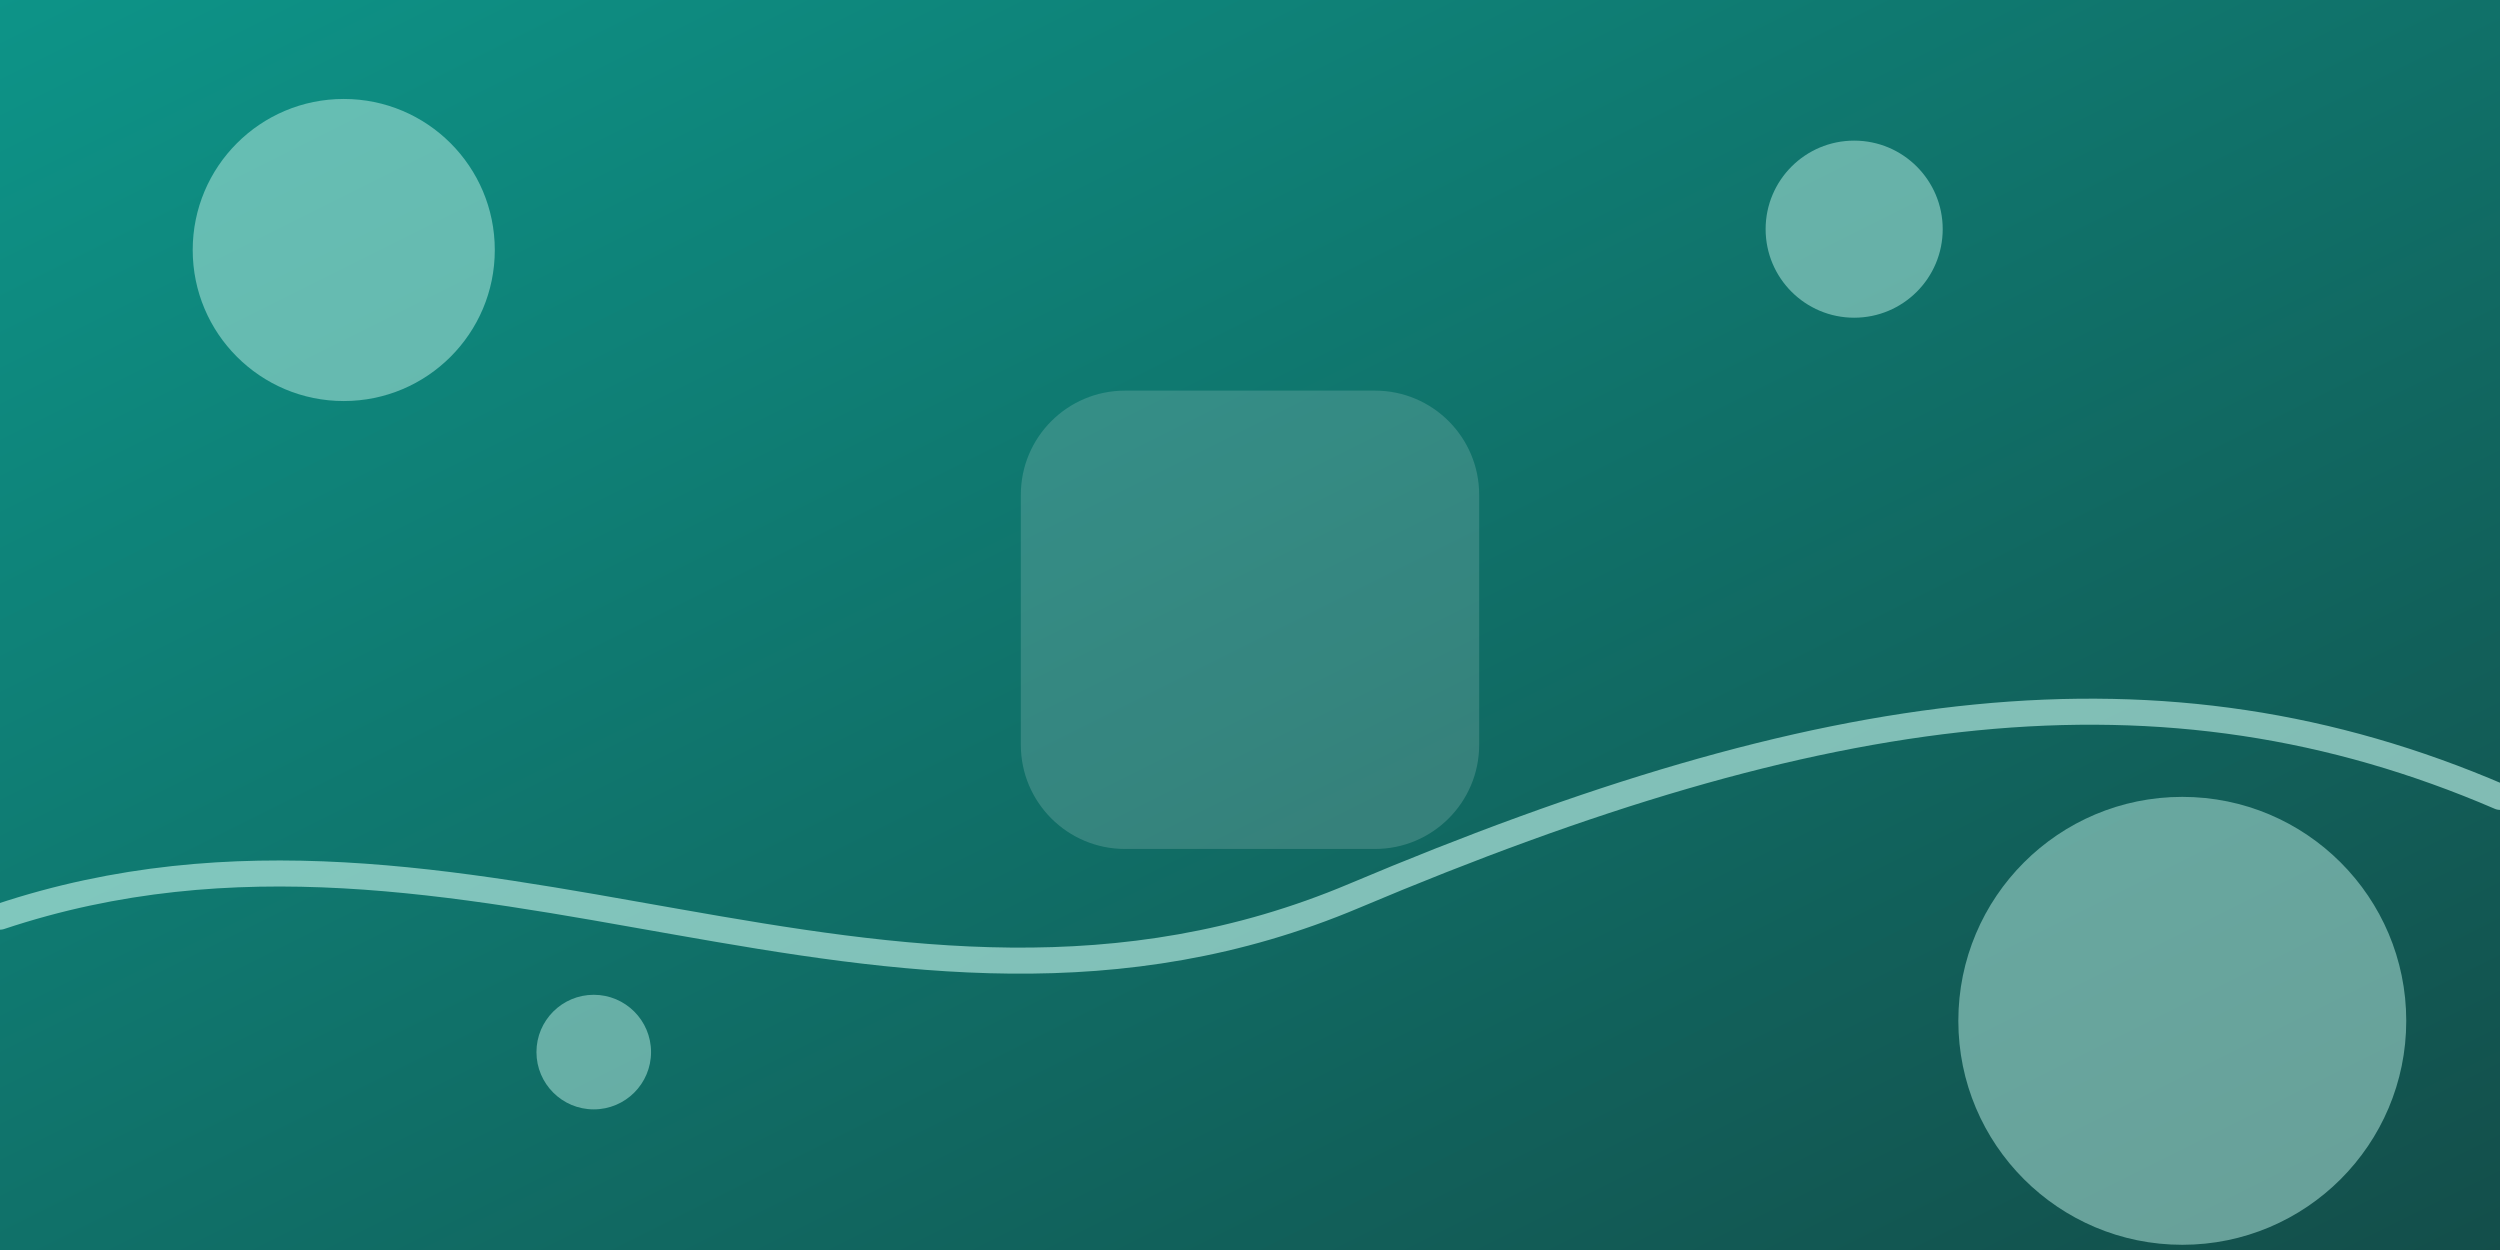
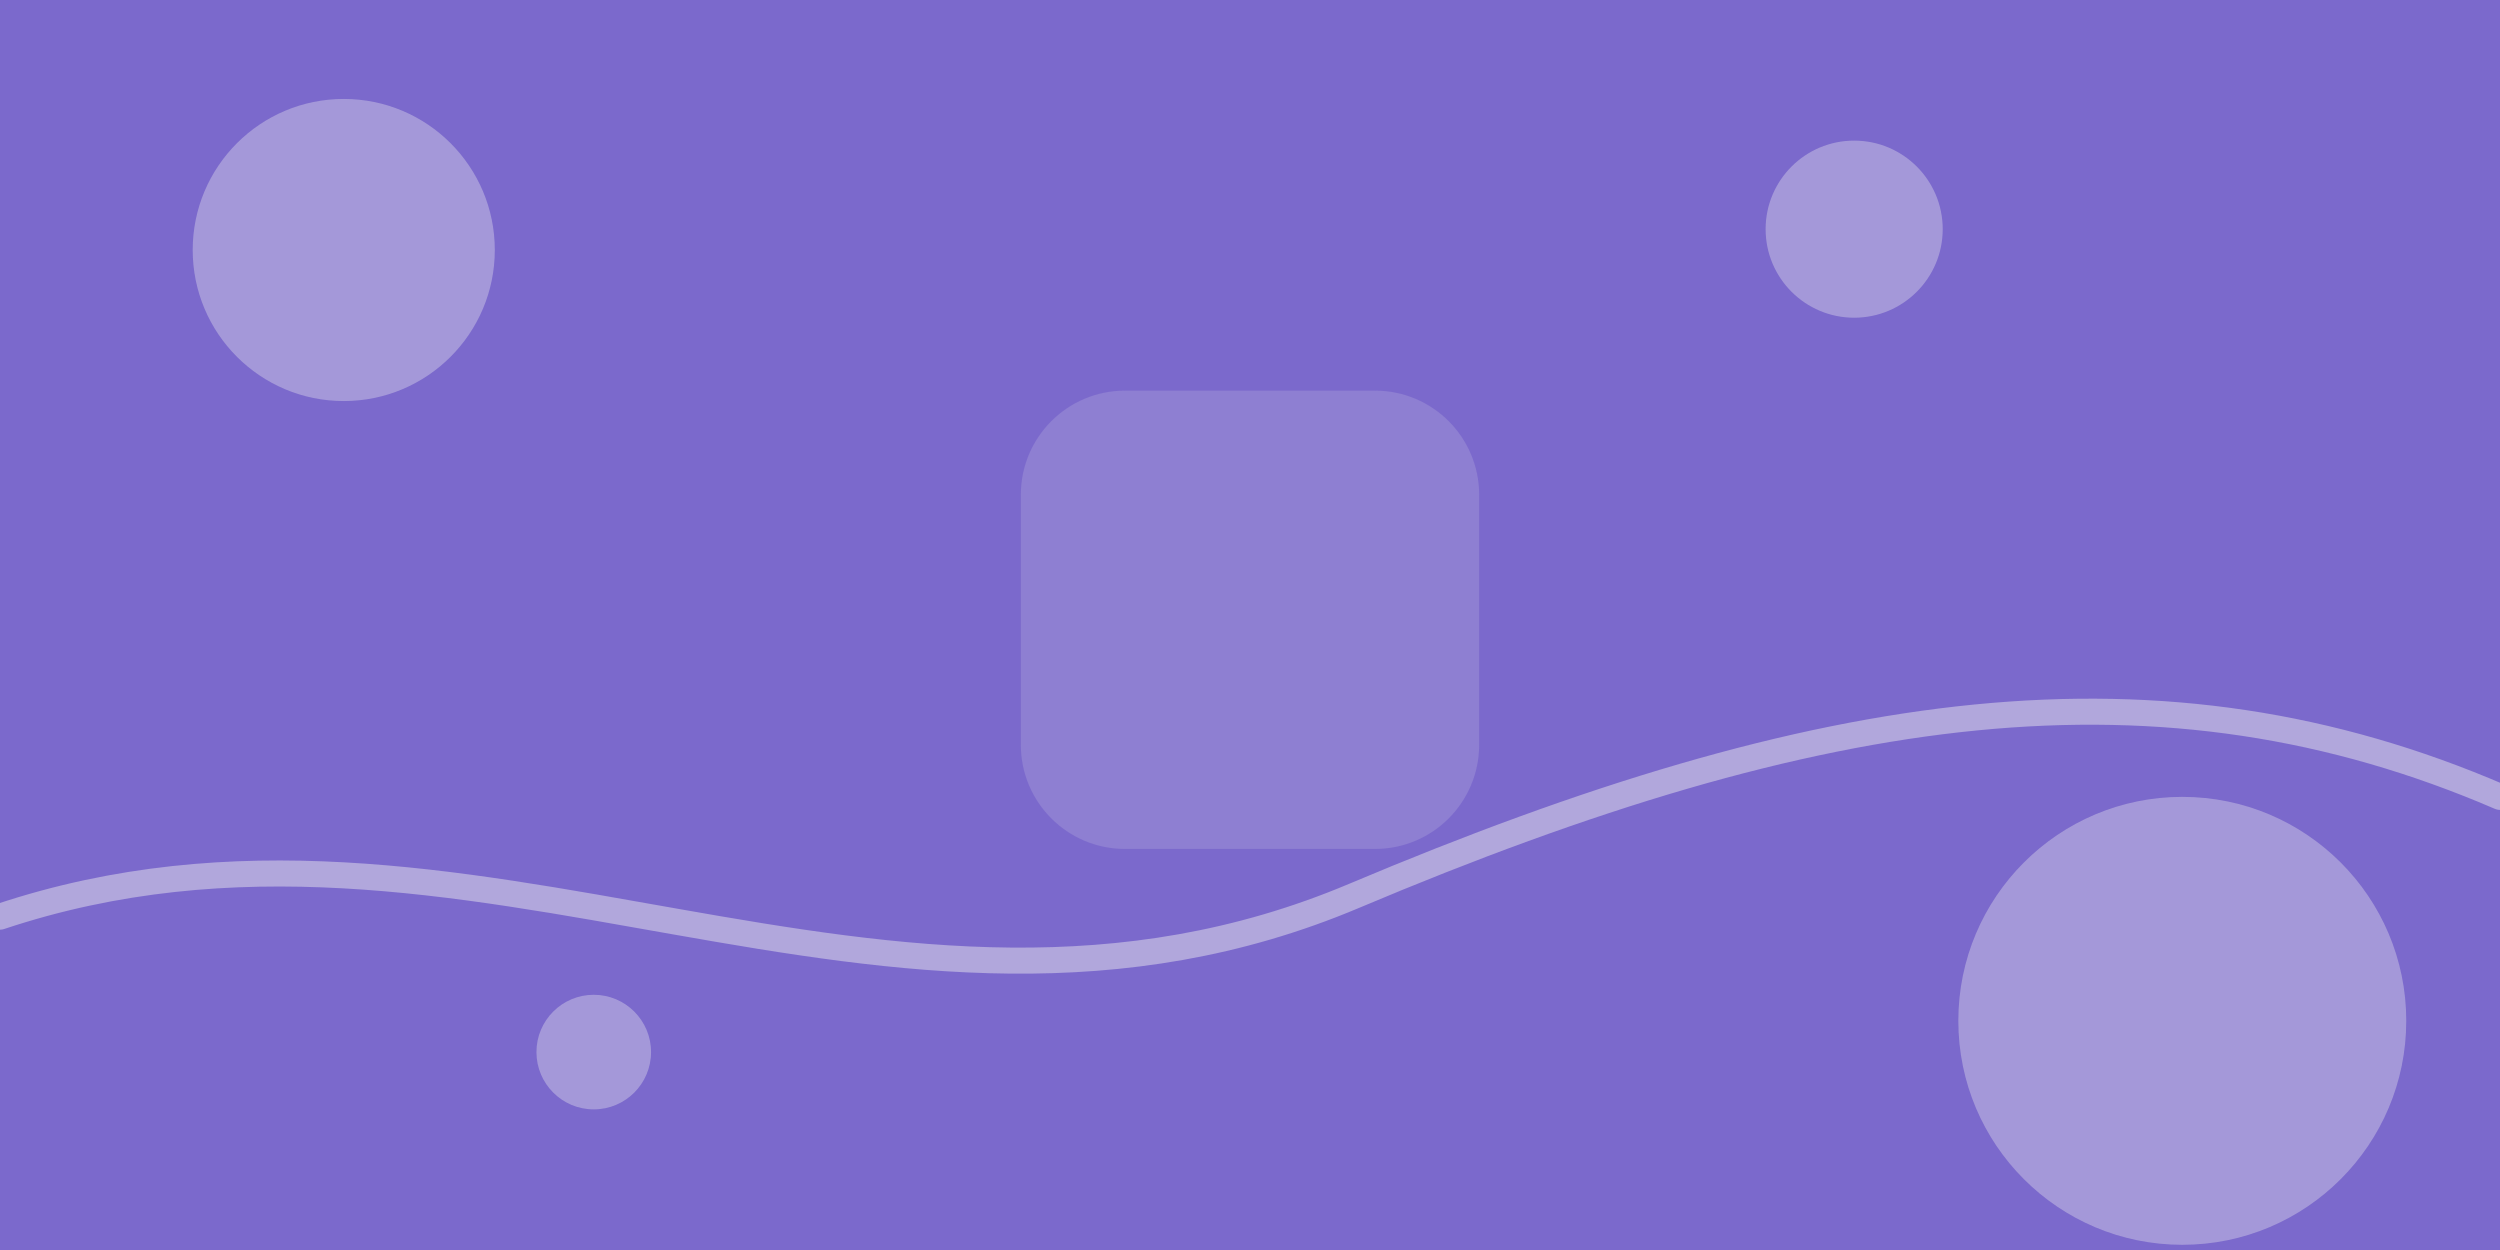
<svg xmlns="http://www.w3.org/2000/svg" viewBox="0 0 960 480" width="960" height="480" role="img">
-   <defs>
-     <linearGradient id="g" x1="0" y1="0" x2="1" y2="1">
-       <stop offset="0" stop-color="#0d9488" />
-       <stop offset="1" stop-color="#134e4a" />
-     </linearGradient>
-   </defs>
-   <rect width="960" height="480" fill="url(#g)" />
-   <g fill="#bdf0e6" opacity="0.5">
+   <rect width="960" height="480" fill="#7b69cc" />
+   <g fill="#f2f2f0" opacity="0.35">
    <circle cx="132" cy="96" r="58" />
    <circle cx="838" cy="392" r="86" />
    <circle cx="712" cy="88" r="34" />
    <circle cx="228" cy="404" r="22" />
  </g>
-   <g stroke="#bdf0e6" stroke-width="10" stroke-linecap="round" opacity="0.65" fill="none">
+   <g stroke="#f2f2f0" stroke-width="10" stroke-linecap="round" opacity="0.45" fill="none">
    <path d="M0 352 C 180 292, 340 420, 520 344 S 830 250, 960 306" />
  </g>
-   <g fill="#ffffff" opacity="0.16">
+   <g fill="#f2f2f0" opacity="0.16">
    <rect x="392" y="150" width="176" height="176" rx="40" />
  </g>
</svg>
